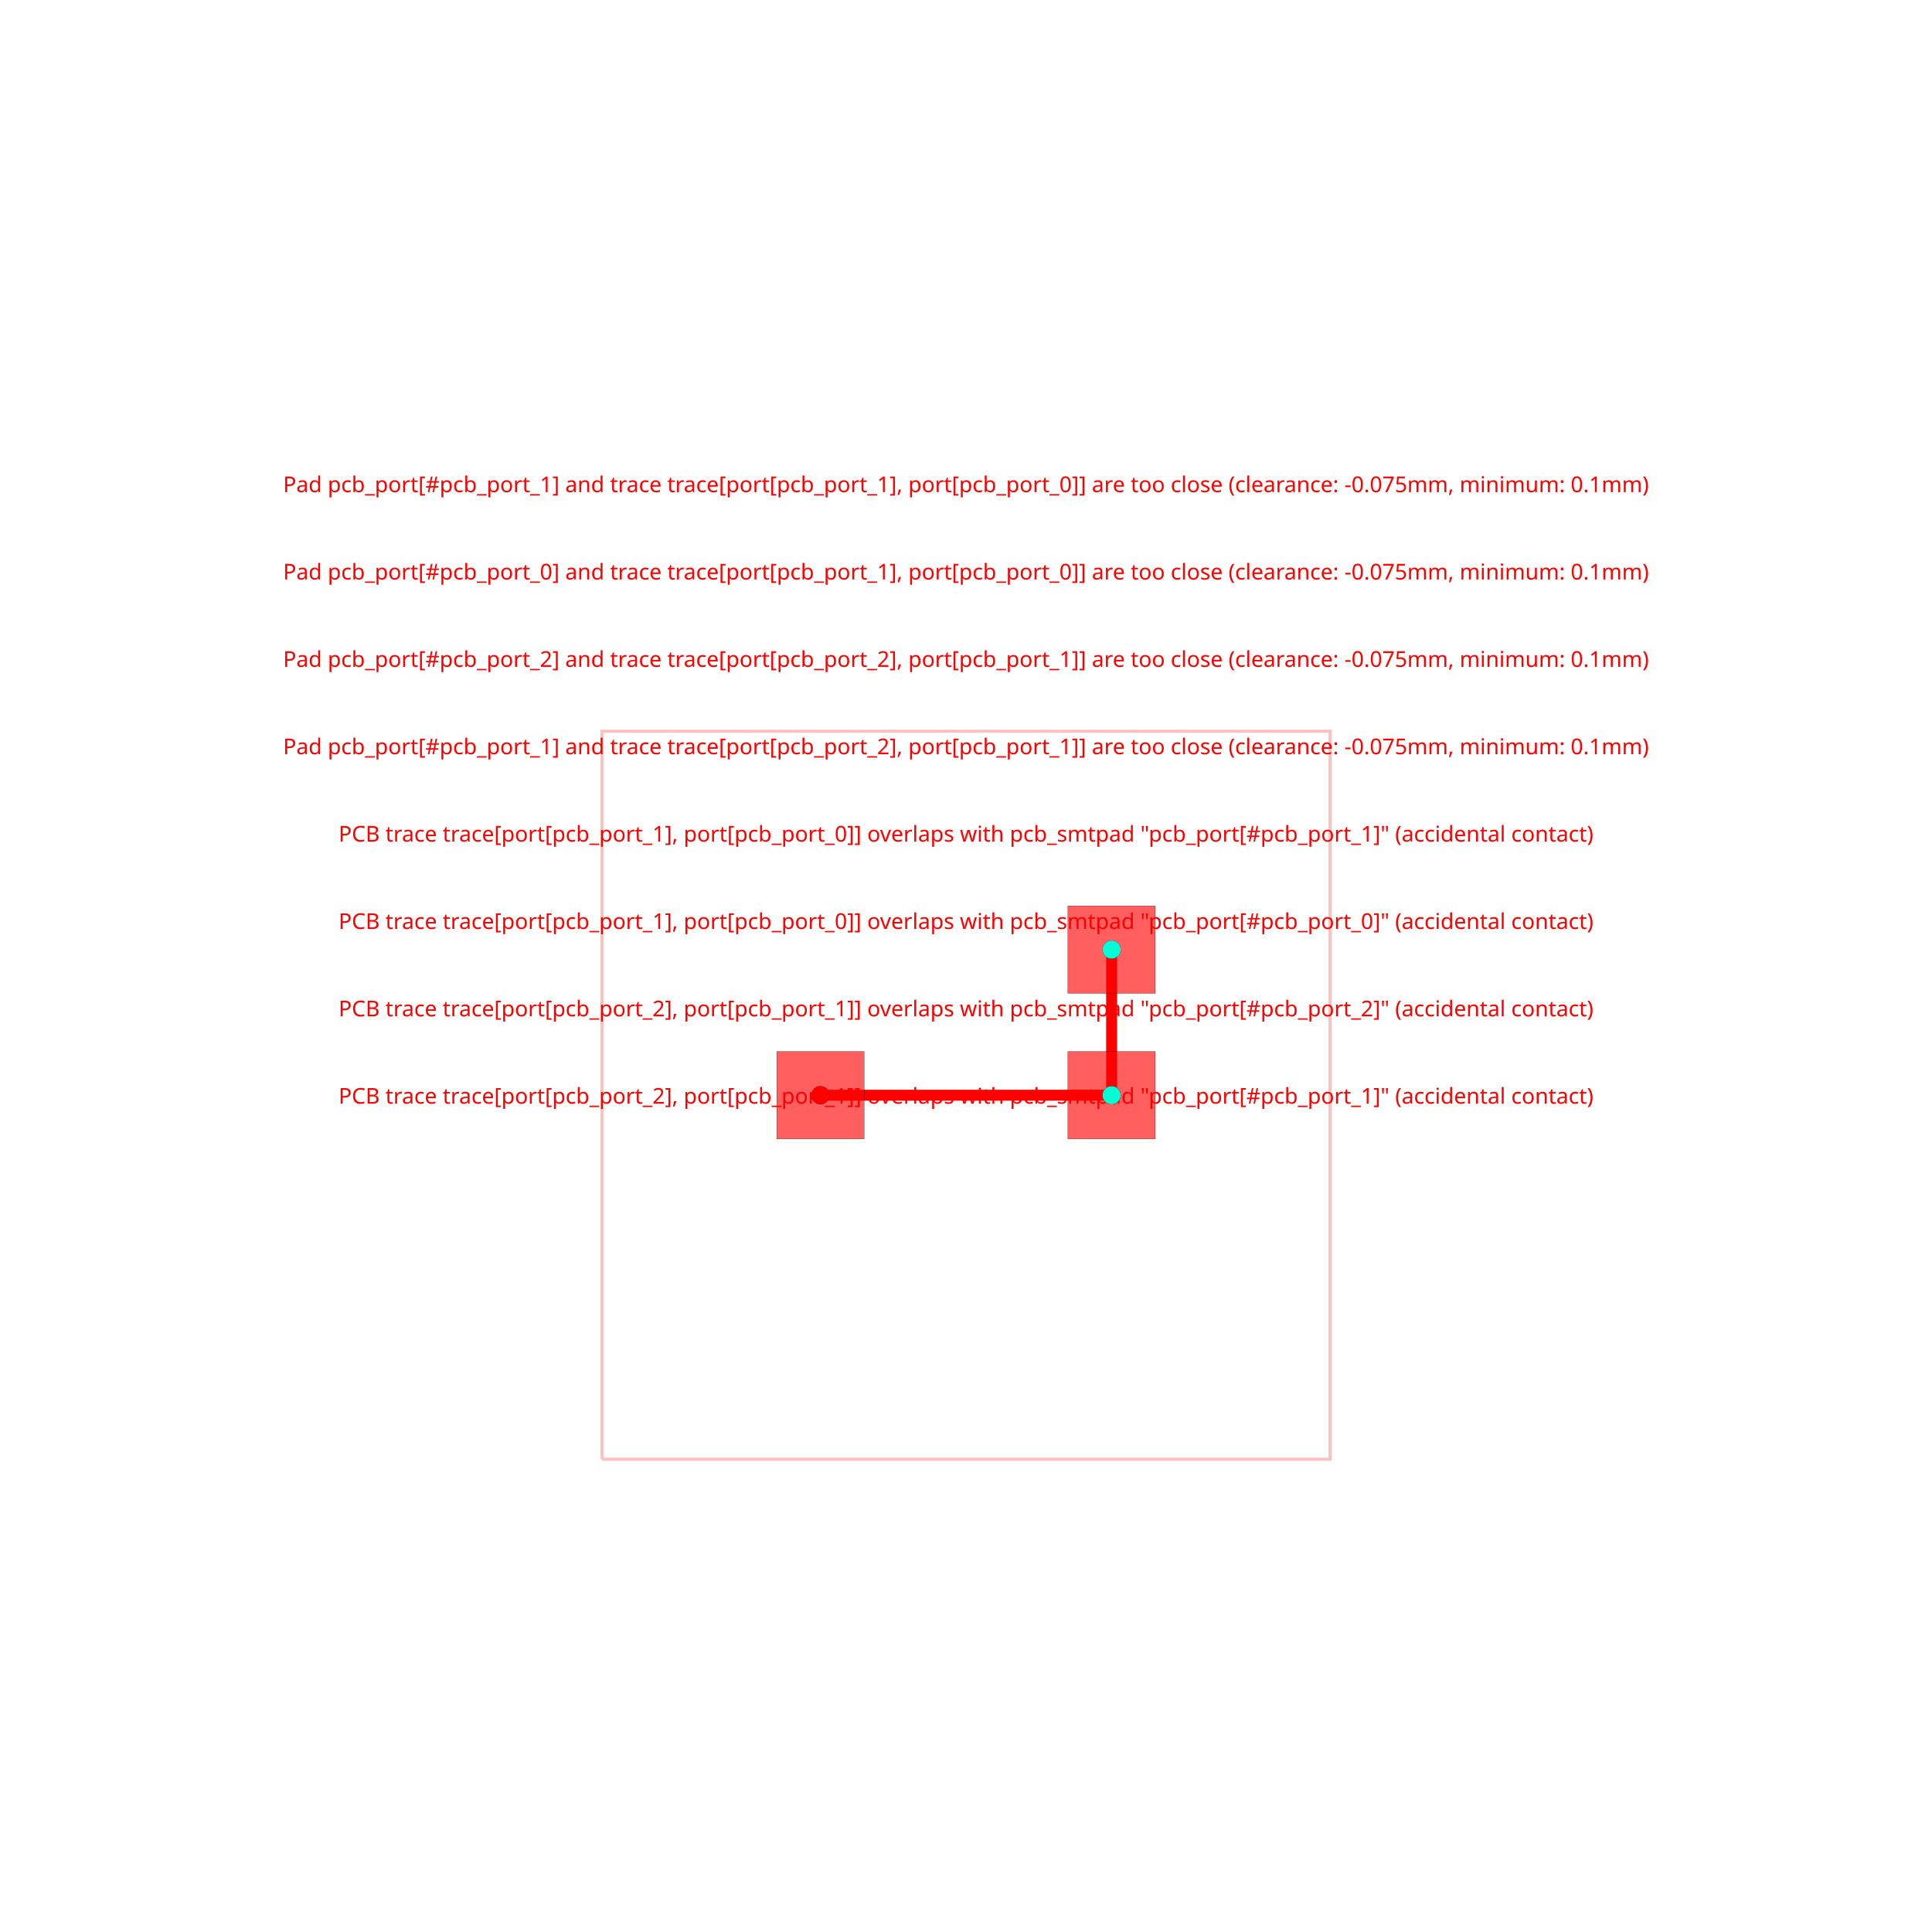
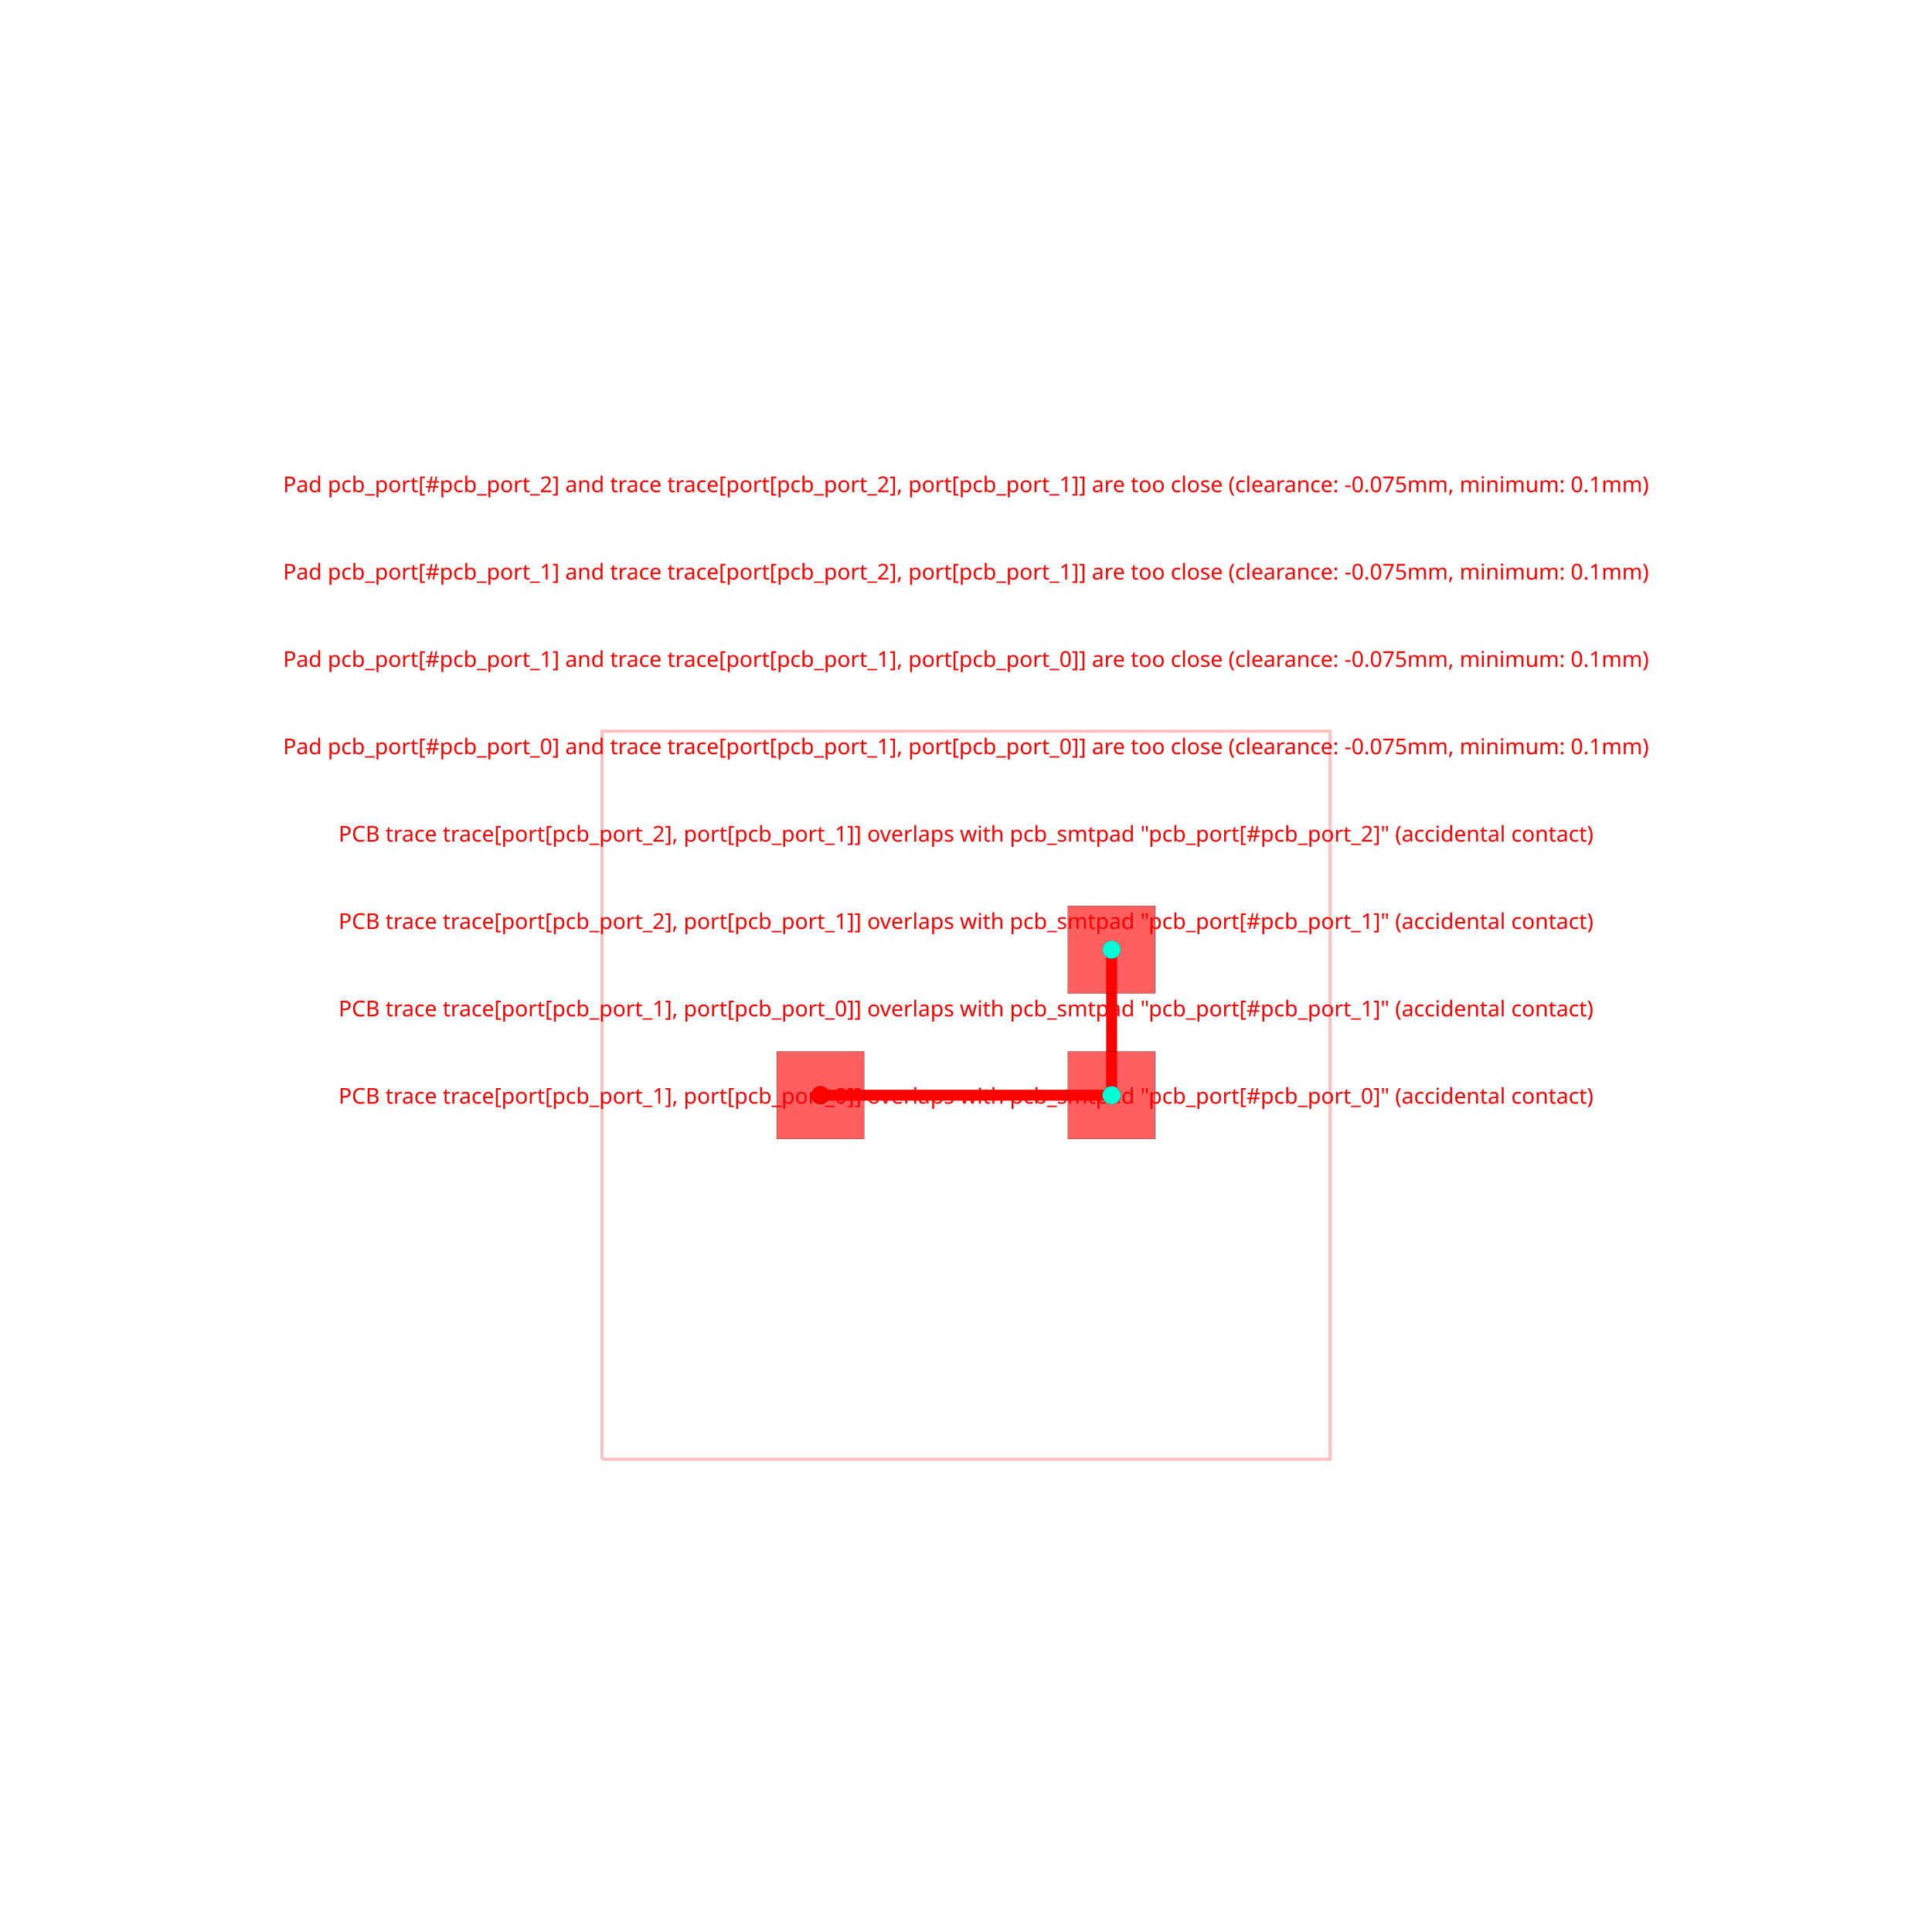
<svg xmlns="http://www.w3.org/2000/svg" width="640" height="640" viewBox="0 0 640 640">
  <rect width="100%" height="100%" fill="white" />
  <g>
    <polyline data-points="-5,-5 5,-5 5,5 -5,5 -5,-5" data-type="line" data-label="" points="199.414,483.394 440.586,483.394 440.586,242.222 199.414,242.222 199.414,483.394" fill="none" stroke="rgba(255,0,0,0.25)" stroke-width="1px" />
  </g>
  <g>
-     <polyline data-points="2,2 2,0" data-type="line" data-label="" points="368.234,314.574 368.234,362.808" fill="none" stroke="red" stroke-width="3.618" />
+     <polyline data-points="2,0 -2,0" data-type="line" data-label="" points="368.234,362.808 271.766,362.808" fill="none" stroke="red" stroke-width="3.618" />
  </g>
  <g>
-     <polyline data-points="2,0 -2,0" data-type="line" data-label="" points="368.234,362.808 271.766,362.808" fill="none" stroke="red" stroke-width="3.618" />
+     <polyline data-points="2,2 2,0" data-type="line" data-label="" points="368.234,314.574 368.234,362.808" fill="none" stroke="red" stroke-width="3.618" />
  </g>
  <g>
    <rect data-type="rect" data-label="top source_trace_1, source_trace_0" data-x="-2" data-y="0" x="257.295" y="348.338" width="28.941" height="28.941" fill="rgba(255,0,0,0.25)" stroke="black" stroke-width="0.041" />
  </g>
  <g>
    <rect data-type="rect" data-label="top source_trace_1, source_trace_0" data-x="2" data-y="0" x="353.764" y="348.338" width="28.941" height="28.941" fill="rgba(255,0,0,0.25)" stroke="black" stroke-width="0.041" />
  </g>
  <g>
    <rect data-type="rect" data-label="top source_trace_1, source_trace_0" data-x="2" data-y="2" x="353.764" y="300.103" width="28.941" height="28.941" fill="rgba(255,0,0,0.25)" stroke="black" stroke-width="0.041" />
  </g>
  <g>
    <rect data-type="rect" data-label="top source_trace_1, source_trace_0" data-x="-2" data-y="0" x="257.295" y="348.338" width="28.941" height="28.941" fill="rgba(255,0,0,0.5)" stroke="black" stroke-width="0.041" />
  </g>
  <g>
    <rect data-type="rect" data-label="top source_trace_1, source_trace_0" data-x="2" data-y="0" x="353.764" y="348.338" width="28.941" height="28.941" fill="rgba(255,0,0,0.5)" stroke="black" stroke-width="0.041" />
  </g>
  <g>
    <rect data-type="rect" data-label="top source_trace_1, source_trace_0" data-x="2" data-y="2" x="353.764" y="300.103" width="28.941" height="28.941" fill="rgba(255,0,0,0.5)" stroke="black" stroke-width="0.041" />
  </g>
-   <text data-type="text" data-label="PCB trace trace[port[pcb_port_2], port[pcb_port_1]] overlaps with pcb_smtpad &quot;pcb_port[#pcb_port_1]&quot; (accidental contact)" data-x="0" data-y="0" x="320" y="362.808" fill="red" font-size="7.235" font-family="sans-serif" text-anchor="middle" dominant-baseline="central">PCB trace trace[port[pcb_port_2], port[pcb_port_1]] overlaps with pcb_smtpad "pcb_port[#pcb_port_1]" (accidental contact)</text>
-   <text data-type="text" data-label="PCB trace trace[port[pcb_port_2], port[pcb_port_1]] overlaps with pcb_smtpad &quot;pcb_port[#pcb_port_2]&quot; (accidental contact)" data-x="0" data-y="1.2" x="320" y="333.867" fill="red" font-size="7.235" font-family="sans-serif" text-anchor="middle" dominant-baseline="central">PCB trace trace[port[pcb_port_2], port[pcb_port_1]] overlaps with pcb_smtpad "pcb_port[#pcb_port_2]" (accidental contact)</text>
-   <text data-type="text" data-label="PCB trace trace[port[pcb_port_1], port[pcb_port_0]] overlaps with pcb_smtpad &quot;pcb_port[#pcb_port_0]&quot; (accidental contact)" data-x="0" data-y="2.4" x="320" y="304.927" fill="red" font-size="7.235" font-family="sans-serif" text-anchor="middle" dominant-baseline="central">PCB trace trace[port[pcb_port_1], port[pcb_port_0]] overlaps with pcb_smtpad "pcb_port[#pcb_port_0]" (accidental contact)</text>
-   <text data-type="text" data-label="PCB trace trace[port[pcb_port_1], port[pcb_port_0]] overlaps with pcb_smtpad &quot;pcb_port[#pcb_port_1]&quot; (accidental contact)" data-x="0" data-y="3.5999999999999996" x="320" y="275.986" fill="red" font-size="7.235" font-family="sans-serif" text-anchor="middle" dominant-baseline="central">PCB trace trace[port[pcb_port_1], port[pcb_port_0]] overlaps with pcb_smtpad "pcb_port[#pcb_port_1]" (accidental contact)</text>
-   <text data-type="text" data-label="Pad pcb_port[#pcb_port_1] and trace trace[port[pcb_port_2], port[pcb_port_1]] are too close (clearance: -0.075mm, minimum: 0.1mm)" data-x="0" data-y="4.8" x="320" y="247.046" fill="red" font-size="7.235" font-family="sans-serif" text-anchor="middle" dominant-baseline="central">Pad pcb_port[#pcb_port_1] and trace trace[port[pcb_port_2], port[pcb_port_1]] are too close (clearance: -0.075mm, minimum: 0.1mm)</text>
-   <text data-type="text" data-label="Pad pcb_port[#pcb_port_2] and trace trace[port[pcb_port_2], port[pcb_port_1]] are too close (clearance: -0.075mm, minimum: 0.1mm)" data-x="0" data-y="6" x="320" y="218.105" fill="red" font-size="7.235" font-family="sans-serif" text-anchor="middle" dominant-baseline="central">Pad pcb_port[#pcb_port_2] and trace trace[port[pcb_port_2], port[pcb_port_1]] are too close (clearance: -0.075mm, minimum: 0.1mm)</text>
-   <text data-type="text" data-label="Pad pcb_port[#pcb_port_0] and trace trace[port[pcb_port_1], port[pcb_port_0]] are too close (clearance: -0.075mm, minimum: 0.1mm)" data-x="0" data-y="7.199999999999999" x="320" y="189.165" fill="red" font-size="7.235" font-family="sans-serif" text-anchor="middle" dominant-baseline="central">Pad pcb_port[#pcb_port_0] and trace trace[port[pcb_port_1], port[pcb_port_0]] are too close (clearance: -0.075mm, minimum: 0.1mm)</text>
-   <text data-type="text" data-label="Pad pcb_port[#pcb_port_1] and trace trace[port[pcb_port_1], port[pcb_port_0]] are too close (clearance: -0.075mm, minimum: 0.1mm)" data-x="0" data-y="8.4" x="320" y="160.224" fill="red" font-size="7.235" font-family="sans-serif" text-anchor="middle" dominant-baseline="central">Pad pcb_port[#pcb_port_1] and trace trace[port[pcb_port_1], port[pcb_port_0]] are too close (clearance: -0.075mm, minimum: 0.1mm)</text>
+   <text data-type="text" data-label="PCB trace trace[port[pcb_port_1], port[pcb_port_0]] overlaps with pcb_smtpad &quot;pcb_port[#pcb_port_0]&quot; (accidental contact)" data-x="0" data-y="0" x="320" y="362.808" fill="red" font-size="7.235" font-family="sans-serif" text-anchor="middle" dominant-baseline="central">PCB trace trace[port[pcb_port_1], port[pcb_port_0]] overlaps with pcb_smtpad "pcb_port[#pcb_port_0]" (accidental contact)</text>
+   <text data-type="text" data-label="PCB trace trace[port[pcb_port_1], port[pcb_port_0]] overlaps with pcb_smtpad &quot;pcb_port[#pcb_port_1]&quot; (accidental contact)" data-x="0" data-y="1.2" x="320" y="333.867" fill="red" font-size="7.235" font-family="sans-serif" text-anchor="middle" dominant-baseline="central">PCB trace trace[port[pcb_port_1], port[pcb_port_0]] overlaps with pcb_smtpad "pcb_port[#pcb_port_1]" (accidental contact)</text>
+   <text data-type="text" data-label="PCB trace trace[port[pcb_port_2], port[pcb_port_1]] overlaps with pcb_smtpad &quot;pcb_port[#pcb_port_1]&quot; (accidental contact)" data-x="0" data-y="2.4" x="320" y="304.927" fill="red" font-size="7.235" font-family="sans-serif" text-anchor="middle" dominant-baseline="central">PCB trace trace[port[pcb_port_2], port[pcb_port_1]] overlaps with pcb_smtpad "pcb_port[#pcb_port_1]" (accidental contact)</text>
+   <text data-type="text" data-label="PCB trace trace[port[pcb_port_2], port[pcb_port_1]] overlaps with pcb_smtpad &quot;pcb_port[#pcb_port_2]&quot; (accidental contact)" data-x="0" data-y="3.5999999999999996" x="320" y="275.986" fill="red" font-size="7.235" font-family="sans-serif" text-anchor="middle" dominant-baseline="central">PCB trace trace[port[pcb_port_2], port[pcb_port_1]] overlaps with pcb_smtpad "pcb_port[#pcb_port_2]" (accidental contact)</text>
+   <text data-type="text" data-label="Pad pcb_port[#pcb_port_0] and trace trace[port[pcb_port_1], port[pcb_port_0]] are too close (clearance: -0.075mm, minimum: 0.1mm)" data-x="0" data-y="4.8" x="320" y="247.046" fill="red" font-size="7.235" font-family="sans-serif" text-anchor="middle" dominant-baseline="central">Pad pcb_port[#pcb_port_0] and trace trace[port[pcb_port_1], port[pcb_port_0]] are too close (clearance: -0.075mm, minimum: 0.1mm)</text>
+   <text data-type="text" data-label="Pad pcb_port[#pcb_port_1] and trace trace[port[pcb_port_1], port[pcb_port_0]] are too close (clearance: -0.075mm, minimum: 0.1mm)" data-x="0" data-y="6" x="320" y="218.105" fill="red" font-size="7.235" font-family="sans-serif" text-anchor="middle" dominant-baseline="central">Pad pcb_port[#pcb_port_1] and trace trace[port[pcb_port_1], port[pcb_port_0]] are too close (clearance: -0.075mm, minimum: 0.1mm)</text>
+   <text data-type="text" data-label="Pad pcb_port[#pcb_port_1] and trace trace[port[pcb_port_2], port[pcb_port_1]] are too close (clearance: -0.075mm, minimum: 0.1mm)" data-x="0" data-y="7.199999999999999" x="320" y="189.165" fill="red" font-size="7.235" font-family="sans-serif" text-anchor="middle" dominant-baseline="central">Pad pcb_port[#pcb_port_1] and trace trace[port[pcb_port_2], port[pcb_port_1]] are too close (clearance: -0.075mm, minimum: 0.1mm)</text>
+   <text data-type="text" data-label="Pad pcb_port[#pcb_port_2] and trace trace[port[pcb_port_2], port[pcb_port_1]] are too close (clearance: -0.075mm, minimum: 0.1mm)" data-x="0" data-y="8.4" x="320" y="160.224" fill="red" font-size="7.235" font-family="sans-serif" text-anchor="middle" dominant-baseline="central">Pad pcb_port[#pcb_port_2] and trace trace[port[pcb_port_2], port[pcb_port_1]] are too close (clearance: -0.075mm, minimum: 0.1mm)</text>
  <g>
    <circle data-type="point" data-label="source_trace_0 pcb_port_0" data-x="-2" data-y="0" cx="271.766" cy="362.808" r="3" fill="black" />
  </g>
  <g>
    <circle data-type="point" data-label="source_trace_0 pcb_port_1" data-x="2" data-y="0" cx="368.234" cy="362.808" r="3" fill="black" />
  </g>
  <g>
    <circle data-type="point" data-label="source_trace_1 pcb_port_1" data-x="2" data-y="0" cx="368.234" cy="362.808" r="3" fill="black" />
  </g>
  <g>
    <circle data-type="point" data-label="source_trace_1 pcb_port_2" data-x="2" data-y="2" cx="368.234" cy="314.574" r="3" fill="black" />
  </g>
  <g>
    <circle data-type="point" data-label="source_trace_0 source_trace_0 top" data-x="-2" data-y="0" cx="271.766" cy="362.808" r="3" fill="hsl(0, 100%, 50%)" />
  </g>
  <g>
    <circle data-type="point" data-label="source_trace_0 source_trace_0 top" data-x="2" data-y="0" cx="368.234" cy="362.808" r="3" fill="hsl(0, 100%, 50%)" />
  </g>
  <g>
    <circle data-type="point" data-label="source_trace_1 source_trace_1 top" data-x="2" data-y="0" cx="368.234" cy="362.808" r="3" fill="hsl(170, 100%, 50%)" />
  </g>
  <g>
    <circle data-type="point" data-label="source_trace_1 source_trace_1 top" data-x="2" data-y="2" cx="368.234" cy="314.574" r="3" fill="hsl(170, 100%, 50%)" />
  </g>
  <g id="crosshair" style="display: none">
    <line id="crosshair-h" y1="0" y2="640" stroke="#666" stroke-width="0.5" />
    <line id="crosshair-v" x1="0" x2="640" stroke="#666" stroke-width="0.5" />
    <text id="coordinates" font-family="monospace" font-size="12" fill="#666" />
  </g>
</svg>
